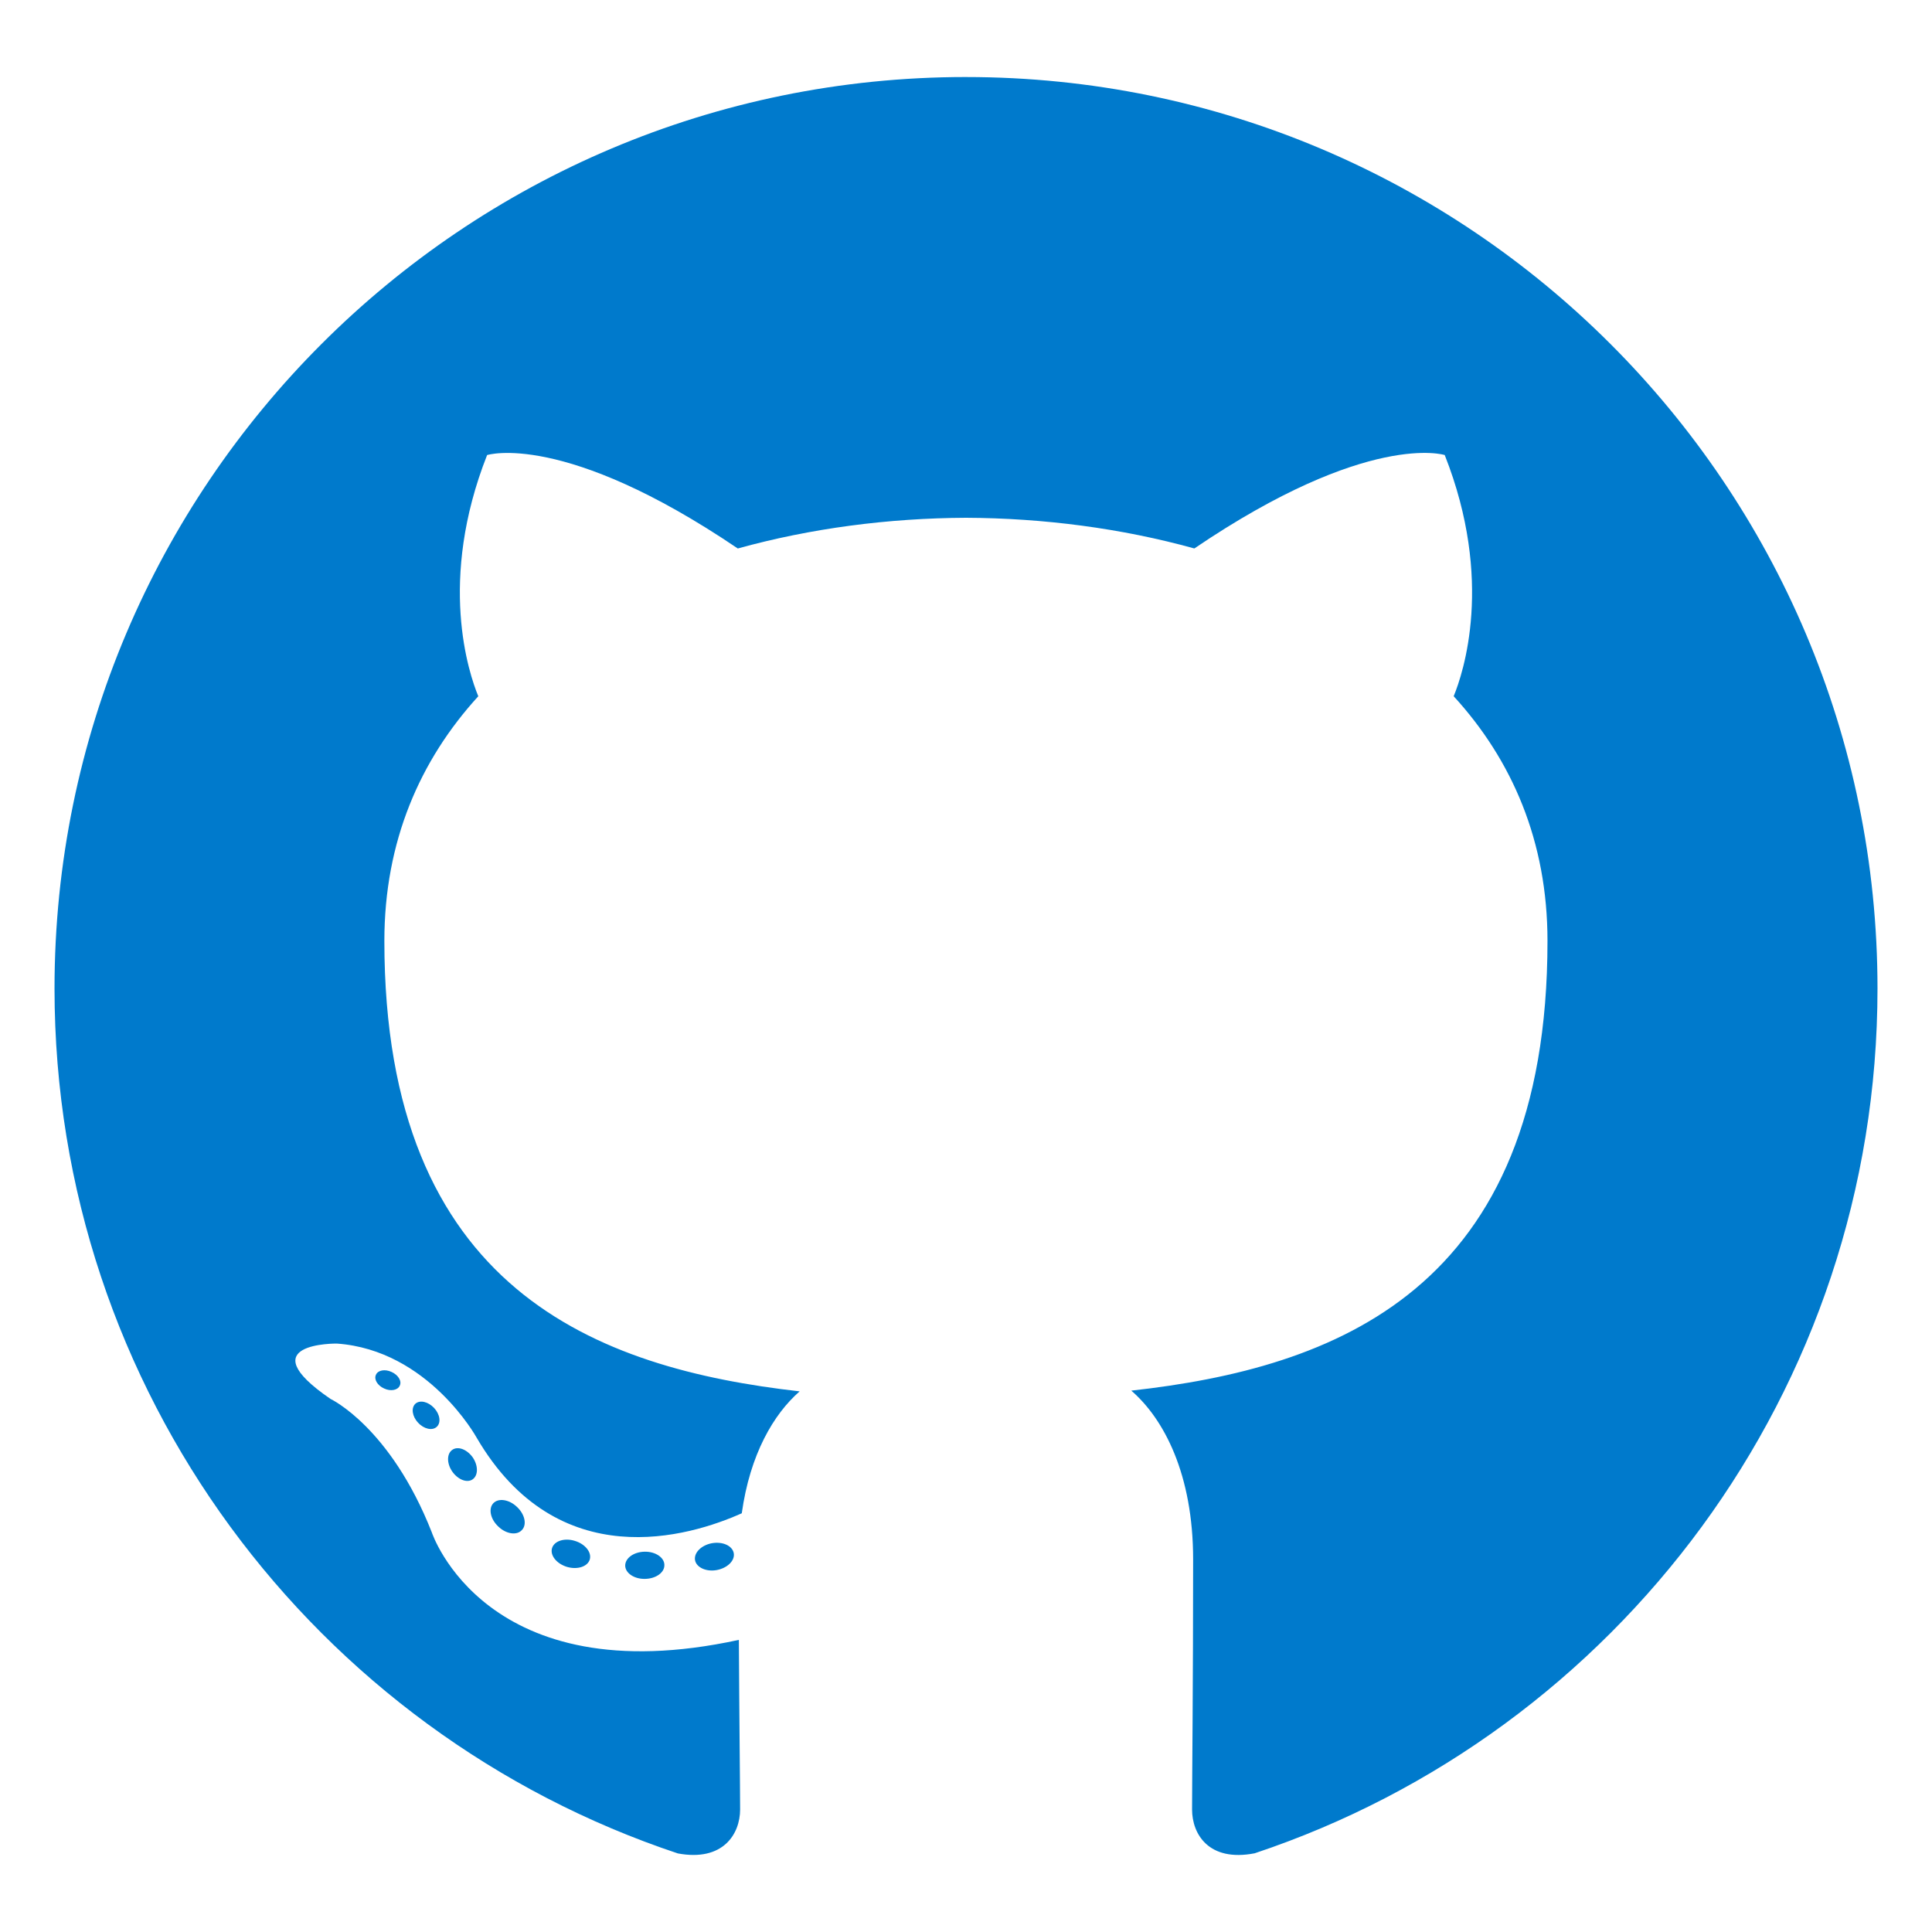
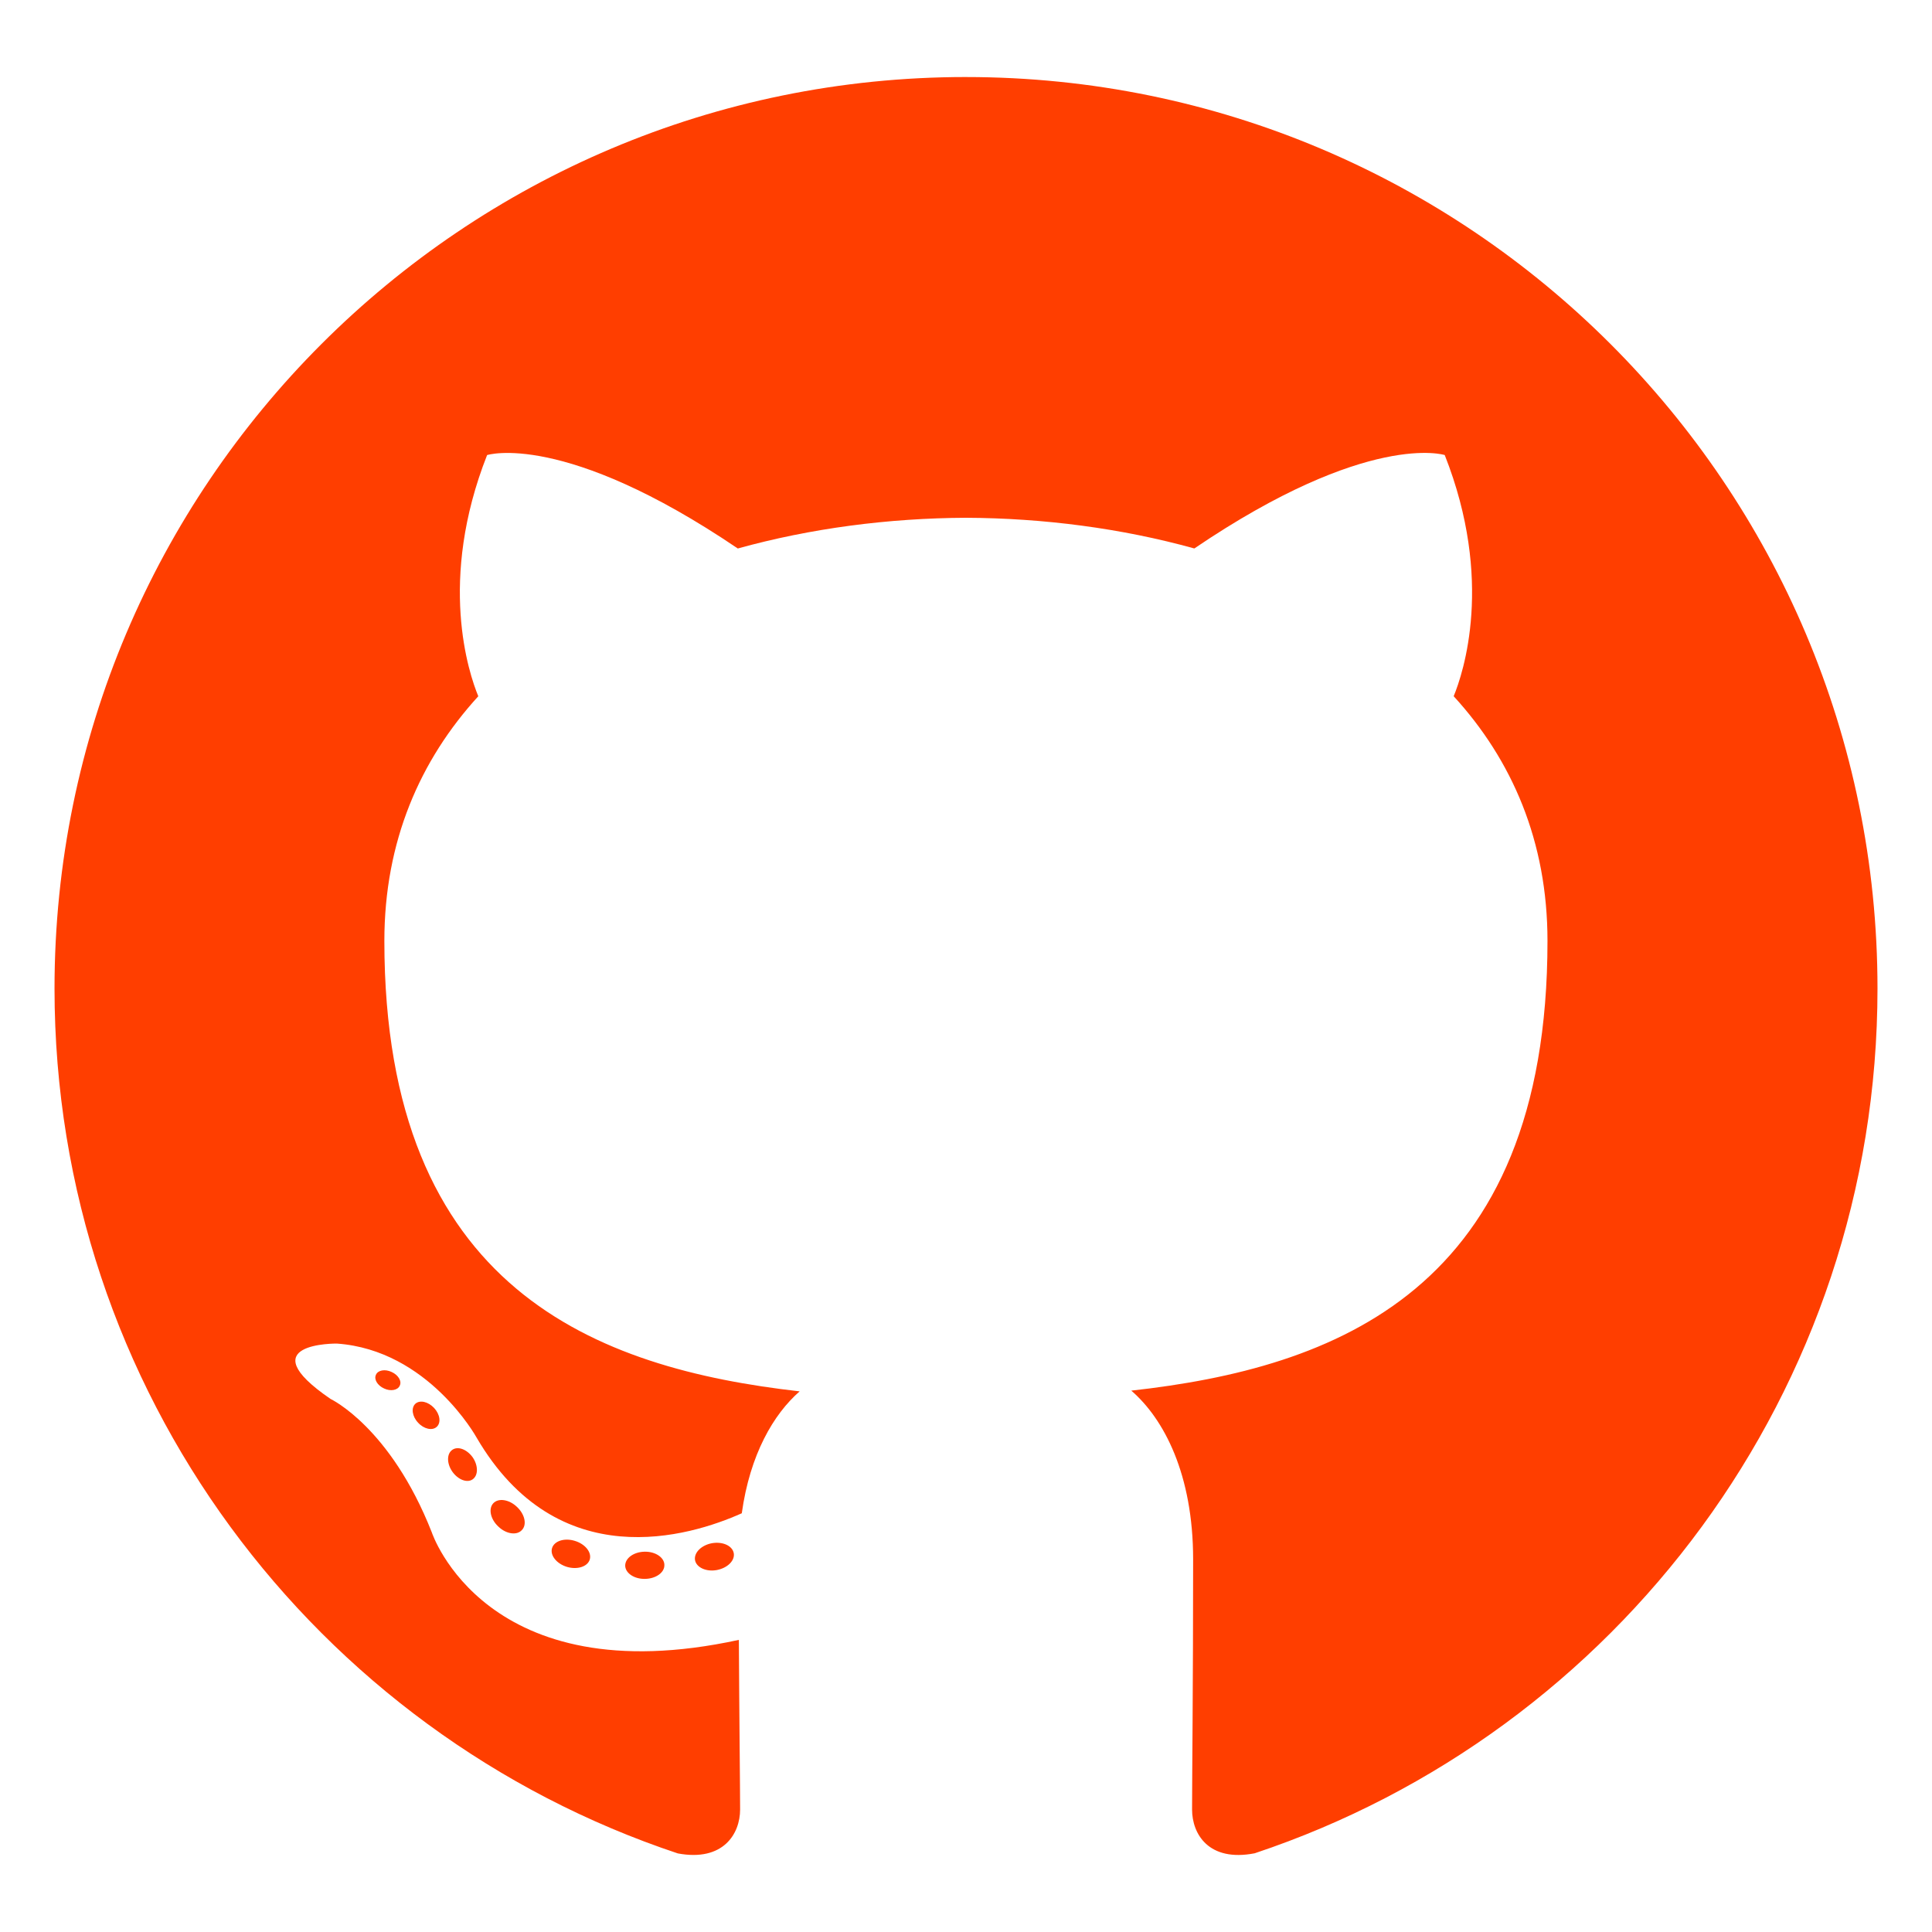
<svg xmlns="http://www.w3.org/2000/svg" viewBox="0 0 128 128">
-   <g fill="#007acc">
+   <g fill="#ff3e00">
    <path fill-rule="evenodd" clip-rule="evenodd" d="M64 5.103c-33.347 0-60.388 27.035-60.388 60.388 0 26.682 17.303 49.317 41.297 57.303 3.017.56 4.125-1.31 4.125-2.905 0-1.44-.056-6.197-.082-11.243-16.8 3.653-20.345-7.125-20.345-7.125-2.747-6.98-6.705-8.836-6.705-8.836-5.48-3.748.413-3.67.413-3.67 6.063.425 9.257 6.223 9.257 6.223 5.386 9.23 14.127 6.562 17.573 5.02.542-3.903 2.107-6.568 3.834-8.076-13.413-1.525-27.514-6.704-27.514-29.843 0-6.593 2.36-11.98 6.223-16.21-.628-1.52-2.695-7.662.584-15.98 0 0 5.07-1.623 16.61 6.19C53.7 35 58.867 34.327 64 34.304c5.13.023 10.3.694 15.127 2.033 11.526-7.813 16.59-6.19 16.59-6.19 3.287 8.317 1.22 14.46.593 15.98 3.872 4.23 6.215 9.617 6.215 16.21 0 23.194-14.127 28.3-27.574 29.796 2.167 1.874 4.097 5.55 4.097 11.183 0 8.08-.07 14.583-.07 16.572 0 1.607 1.088 3.49 4.148 2.897 23.98-7.994 41.263-30.622 41.263-57.294C124.388 32.14 97.35 5.104 64 5.104z" />
    <path d="M26.484 91.806c-.133.3-.605.39-1.035.185-.44-.196-.685-.605-.543-.906.13-.31.603-.395 1.04-.188.44.197.69.61.537.91zm2.446 2.729c-.287.267-.85.143-1.232-.28-.396-.42-.47-.983-.177-1.254.298-.266.844-.14 1.24.28.394.426.472.984.17 1.255zM31.312 98.012c-.37.258-.976.017-1.35-.52-.37-.538-.37-1.183.01-1.44.373-.258.97-.025 1.35.507.368.545.368 1.19-.01 1.452zm3.261 3.361c-.33.365-1.036.267-1.552-.23-.527-.487-.674-1.18-.343-1.544.336-.366 1.045-.264 1.564.23.527.486.686 1.18.333 1.543zm4.5 1.951c-.147.473-.825.688-1.51.486-.683-.207-1.13-.76-.99-1.238.14-.477.823-.7 1.512-.485.683.206 1.13.756.988 1.237zm4.943.361c.017.498-.563.91-1.28.92-.723.017-1.308-.387-1.315-.877 0-.503.568-.91 1.29-.924.717-.013 1.306.387 1.306.88zm4.598-.782c.086.485-.413.984-1.126 1.117-.7.13-1.35-.172-1.44-.653-.086-.498.422-.997 1.122-1.126.714-.123 1.354.17 1.444.663zm0 0" />
  </g>
</svg>
